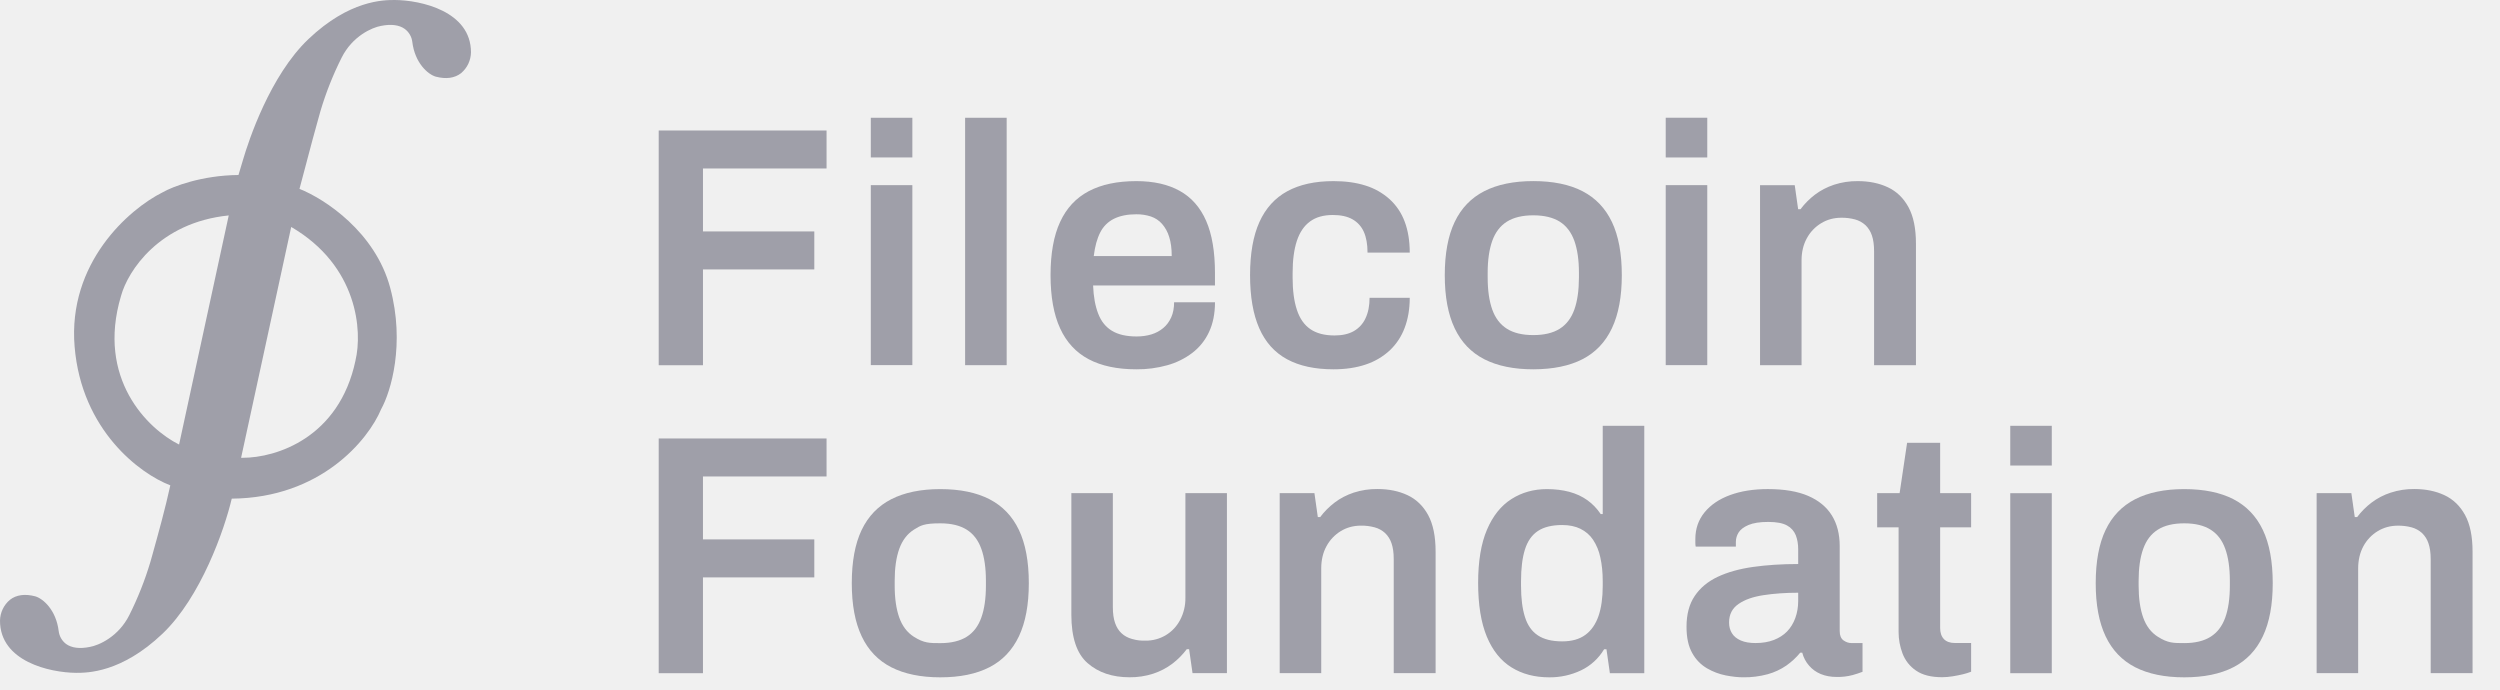
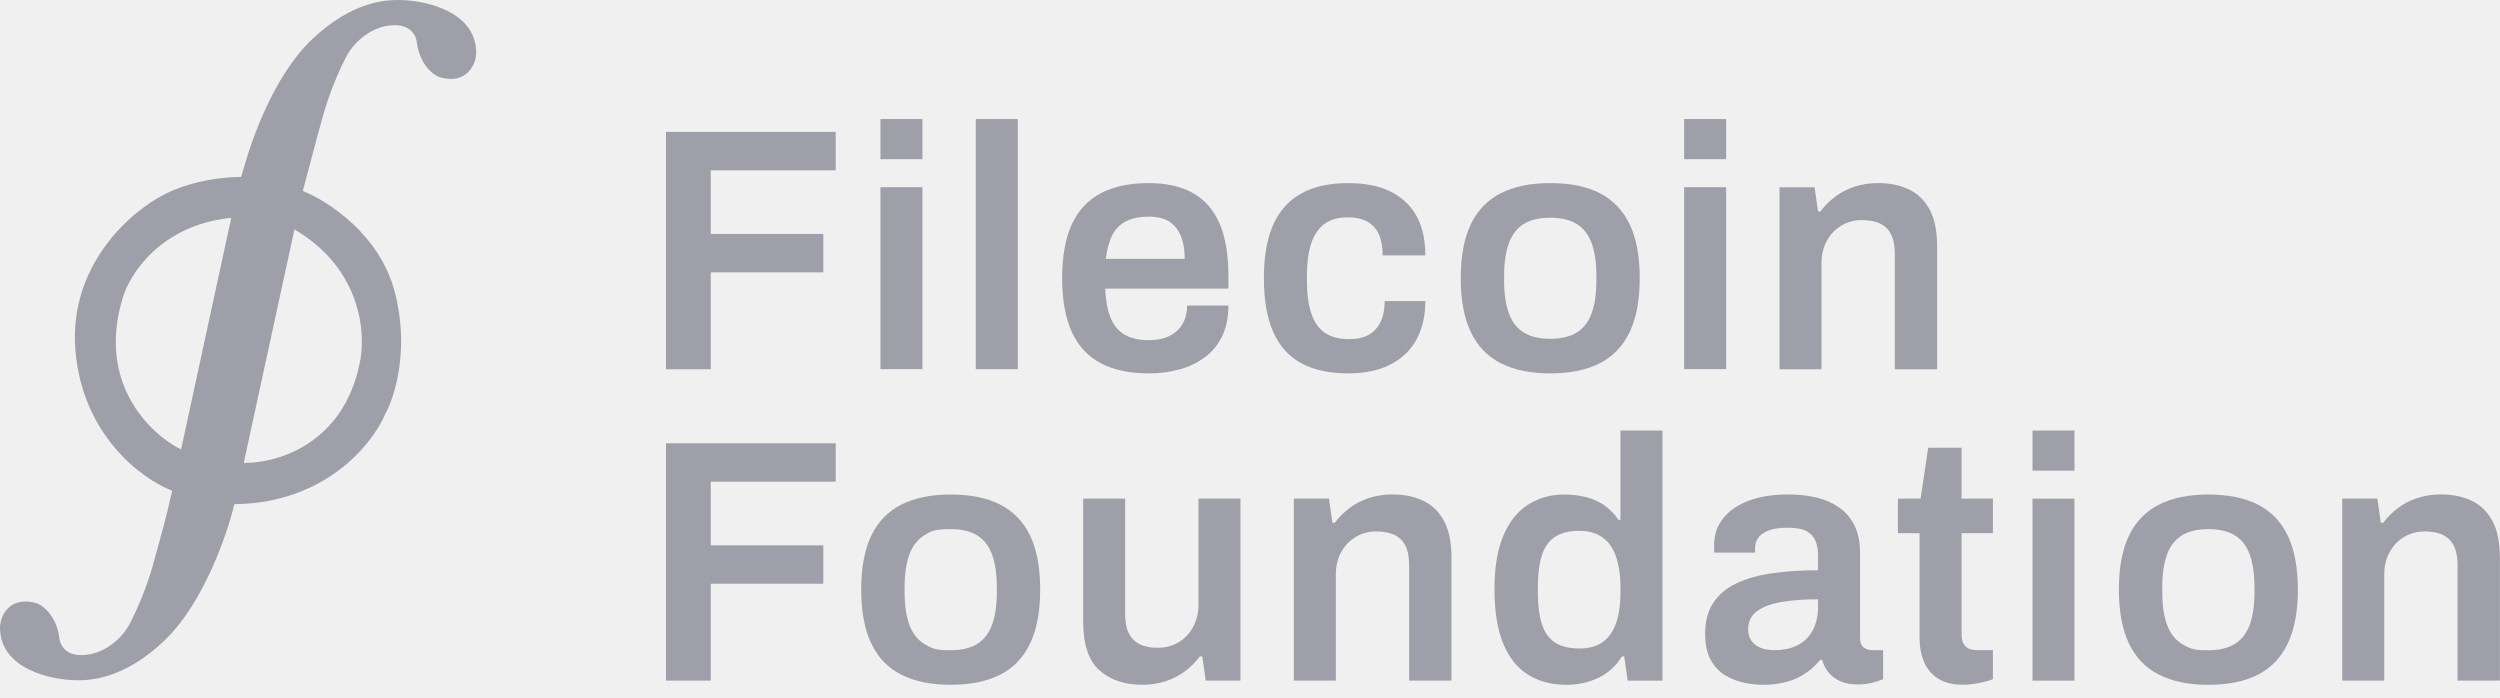
- <svg xmlns="http://www.w3.org/2000/svg" viewBox="0 0 87 24" fill="none">
-   <g clip-path="url(#clip0_714_1626)">
-     <path d="M22.923 12.71V4.541H28.764V5.863H24.463V8.054H28.338V9.376H24.463V12.71H22.923Z" fill="#9F9FA9" />
-     <path fill-rule="evenodd" clip-rule="evenodd" d="M30.304 5.479V4.098H31.75V5.479H30.304ZM30.304 12.707V6.443H31.75V12.706H30.304L30.304 12.707Z" fill="#9F9FA9" />
-     <path d="M33.586 12.708V4.098H35.032V12.708H33.586Z" fill="#9F9FA9" />
-     <path fill-rule="evenodd" clip-rule="evenodd" d="M39.544 12.852C38.88 12.852 38.328 12.735 37.886 12.501C37.444 12.267 37.112 11.908 36.891 11.424C36.669 10.939 36.559 10.323 36.559 9.577C36.559 8.823 36.669 8.206 36.891 7.726C37.111 7.246 37.443 6.888 37.886 6.654C38.328 6.42 38.881 6.303 39.544 6.303C40.145 6.303 40.648 6.416 41.054 6.642C41.462 6.869 41.768 7.216 41.973 7.684C42.178 8.152 42.281 8.76 42.281 9.506V9.935H38.04C38.055 10.324 38.114 10.651 38.218 10.917C38.32 11.183 38.48 11.382 38.697 11.512C38.914 11.644 39.201 11.709 39.556 11.709C39.738 11.709 39.907 11.685 40.066 11.638C40.217 11.593 40.358 11.518 40.48 11.417C40.599 11.318 40.691 11.193 40.759 11.042C40.826 10.892 40.859 10.717 40.859 10.518H42.282C42.281 10.915 42.212 11.261 42.074 11.554C41.942 11.84 41.743 12.089 41.493 12.28C41.233 12.477 40.938 12.623 40.623 12.71C40.272 12.808 39.908 12.856 39.544 12.852ZM38.063 8.91H40.776C40.776 8.648 40.746 8.426 40.687 8.243C40.637 8.077 40.553 7.922 40.439 7.791C40.335 7.673 40.202 7.585 40.054 7.535C39.889 7.481 39.717 7.455 39.544 7.457C39.236 7.457 38.977 7.509 38.768 7.612C38.56 7.714 38.392 7.881 38.288 8.089C38.178 8.303 38.103 8.577 38.063 8.91Z" fill="#9F9FA9" />
-     <path d="M46.405 12.852C45.757 12.852 45.218 12.735 44.787 12.501C44.357 12.267 44.035 11.908 43.822 11.424C43.609 10.939 43.502 10.323 43.502 9.577C43.502 8.823 43.611 8.206 43.828 7.726C44.045 7.246 44.369 6.888 44.8 6.654C45.23 6.42 45.765 6.303 46.405 6.303C46.824 6.303 47.195 6.354 47.519 6.457C47.828 6.552 48.113 6.713 48.354 6.928C48.59 7.142 48.77 7.409 48.881 7.708C48.999 8.017 49.059 8.379 49.059 8.791H47.59C47.59 8.498 47.546 8.256 47.46 8.065C47.378 7.881 47.239 7.728 47.063 7.63C46.885 7.531 46.658 7.481 46.381 7.482C46.057 7.482 45.792 7.557 45.588 7.708C45.382 7.859 45.23 8.083 45.131 8.381C45.033 8.679 44.983 9.054 44.983 9.506V9.661C44.983 10.106 45.032 10.479 45.131 10.78C45.23 11.082 45.386 11.307 45.599 11.453C45.812 11.6 46.093 11.674 46.441 11.674C46.709 11.674 46.932 11.624 47.11 11.524C47.29 11.422 47.433 11.266 47.519 11.078C47.614 10.879 47.661 10.641 47.661 10.364H49.059C49.059 10.753 48.999 11.102 48.881 11.412C48.77 11.71 48.592 11.979 48.36 12.197C48.12 12.418 47.835 12.584 47.525 12.686C47.197 12.797 46.824 12.852 46.405 12.852Z" fill="#9F9FA9" />
-     <path fill-rule="evenodd" clip-rule="evenodd" d="M53.358 12.852C52.679 12.852 52.111 12.735 51.652 12.501C51.194 12.266 50.851 11.907 50.622 11.423C50.392 10.938 50.278 10.323 50.278 9.577C50.278 8.823 50.393 8.206 50.622 7.725C50.851 7.245 51.194 6.888 51.652 6.653C52.11 6.419 52.679 6.302 53.358 6.302C54.045 6.302 54.616 6.419 55.07 6.653C55.524 6.888 55.866 7.245 56.095 7.725C56.324 8.206 56.439 8.823 56.439 9.577C56.439 10.323 56.324 10.938 56.095 11.423C55.866 11.907 55.525 12.266 55.071 12.5C54.616 12.734 54.045 12.851 53.358 12.852ZM53.358 11.661C53.738 11.661 54.044 11.588 54.278 11.441C54.51 11.294 54.68 11.072 54.787 10.774C54.893 10.476 54.946 10.105 54.947 9.66V9.494C54.947 9.049 54.893 8.678 54.787 8.38C54.679 8.082 54.51 7.86 54.278 7.713C54.044 7.567 53.738 7.494 53.358 7.493C52.98 7.493 52.674 7.567 52.441 7.713C52.208 7.86 52.038 8.083 51.931 8.381C51.825 8.678 51.771 9.049 51.771 9.494V9.66C51.771 10.105 51.825 10.476 51.931 10.774C52.038 11.072 52.208 11.294 52.441 11.441C52.674 11.588 52.979 11.661 53.358 11.661ZM57.967 5.479V4.098H59.413V5.479H57.967ZM57.967 12.707V6.443H59.413V12.706H57.967V12.707Z" fill="#9F9FA9" />
-     <path d="M61.249 12.709V6.446H62.457L62.575 7.279H62.659C62.802 7.088 62.971 6.918 63.162 6.773C63.356 6.627 63.577 6.511 63.826 6.428C64.091 6.342 64.37 6.3 64.649 6.303C65.044 6.303 65.394 6.374 65.697 6.517C66.002 6.66 66.241 6.89 66.414 7.208C66.588 7.526 66.675 7.95 66.675 8.482V12.71H65.218V8.744C65.218 8.521 65.192 8.337 65.141 8.19C65.096 8.055 65.019 7.932 64.916 7.833C64.813 7.74 64.689 7.672 64.555 7.636C64.4 7.595 64.24 7.575 64.08 7.577C63.819 7.577 63.584 7.641 63.376 7.768C63.166 7.895 62.994 8.076 62.878 8.291C62.755 8.514 62.694 8.772 62.694 9.065V12.71H61.249V12.709ZM22.923 23.427V15.258H28.764V16.58H24.463V18.771H28.338V20.093H24.463V23.427H22.923Z" fill="#9F9FA9" />
-     <path fill-rule="evenodd" clip-rule="evenodd" d="M32.722 23.571C32.043 23.571 31.474 23.454 31.016 23.22C30.558 22.986 30.214 22.626 29.986 22.142C29.756 21.658 29.642 21.043 29.642 20.296C29.642 19.542 29.756 18.924 29.985 18.444C30.215 17.964 30.558 17.607 31.016 17.373C31.474 17.139 32.042 17.021 32.722 17.021C33.409 17.021 33.98 17.139 34.434 17.373C34.888 17.607 35.23 17.964 35.459 18.444C35.688 18.924 35.803 19.542 35.803 20.296C35.803 21.043 35.688 21.658 35.459 22.142C35.229 22.626 34.888 22.986 34.434 23.219C33.98 23.453 33.41 23.571 32.722 23.571L32.722 23.571ZM32.723 22.381C33.101 22.381 33.407 22.307 33.641 22.16C33.874 22.014 34.044 21.791 34.15 21.492C34.257 21.195 34.31 20.824 34.31 20.38V20.213C34.31 19.768 34.257 19.397 34.15 19.099C34.044 18.802 33.874 18.579 33.641 18.432C33.408 18.286 33.102 18.212 32.723 18.212C32.154 18.212 32.037 18.286 31.804 18.432C31.572 18.579 31.402 18.802 31.295 19.099C31.188 19.397 31.135 19.768 31.135 20.213V20.38C31.135 20.825 31.189 21.196 31.295 21.493C31.402 21.791 31.572 22.013 31.804 22.16C32.154 22.381 32.343 22.381 32.723 22.381Z" fill="#9F9FA9" />
-     <path d="M39.308 23.569C38.708 23.569 38.221 23.404 37.845 23.074C37.47 22.745 37.283 22.183 37.283 21.389V17.161H38.727V21.127C38.727 21.349 38.753 21.534 38.805 21.681C38.856 21.828 38.931 21.947 39.03 22.038C39.128 22.13 39.249 22.195 39.391 22.235C39.605 22.294 39.691 22.294 39.865 22.294C40.113 22.297 40.356 22.232 40.569 22.105C40.781 21.978 40.954 21.794 41.068 21.574C41.193 21.338 41.256 21.073 41.252 20.806V17.161H42.697V23.426H41.5L41.381 22.592H41.299C41.155 22.784 40.986 22.954 40.795 23.099C40.595 23.249 40.37 23.366 40.132 23.444C39.866 23.53 39.588 23.572 39.308 23.569ZM44.533 23.426V17.161H45.742L45.86 17.994H45.943C46.085 17.804 46.253 17.636 46.447 17.488C46.64 17.341 46.861 17.226 47.11 17.143C47.376 17.057 47.654 17.015 47.933 17.018C48.329 17.018 48.678 17.089 48.982 17.232C49.286 17.375 49.525 17.605 49.699 17.923C49.872 18.241 49.959 18.666 49.959 19.197V23.425H48.502V19.459C48.502 19.237 48.476 19.052 48.425 18.906C48.38 18.77 48.303 18.648 48.2 18.549C48.097 18.455 47.973 18.388 47.839 18.352C47.684 18.31 47.525 18.29 47.364 18.292C47.104 18.292 46.869 18.355 46.66 18.482C46.45 18.61 46.279 18.791 46.162 19.007C46.04 19.229 45.979 19.487 45.979 19.781V23.425H44.533V23.426Z" fill="#9F9FA9" />
-     <path fill-rule="evenodd" clip-rule="evenodd" d="M53.915 23.571C53.409 23.571 52.971 23.456 52.6 23.225C52.229 22.995 51.942 22.638 51.741 22.154C51.54 21.669 51.439 21.046 51.439 20.284C51.439 19.53 51.542 18.912 51.747 18.432C51.952 17.952 52.236 17.597 52.6 17.366C52.963 17.136 53.374 17.021 53.832 17.021C54.116 17.021 54.377 17.053 54.614 17.116C54.851 17.18 55.06 17.277 55.242 17.408C55.424 17.539 55.578 17.7 55.705 17.89H55.775V14.818H57.221V23.428H56.024L55.905 22.594H55.823C55.634 22.912 55.356 23.167 55.023 23.327C54.677 23.491 54.298 23.575 53.915 23.571ZM54.366 22.32C54.697 22.32 54.966 22.244 55.171 22.093C55.376 21.943 55.528 21.724 55.628 21.438C55.726 21.153 55.775 20.803 55.775 20.39V20.236C55.775 19.926 55.748 19.648 55.692 19.402C55.648 19.181 55.562 18.971 55.438 18.782C55.328 18.619 55.176 18.488 54.999 18.402C54.822 18.315 54.611 18.271 54.366 18.271C54.01 18.271 53.727 18.34 53.518 18.479C53.309 18.618 53.159 18.832 53.068 19.122C52.977 19.412 52.932 19.779 52.932 20.224V20.39C52.932 20.827 52.978 21.188 53.069 21.474C53.159 21.76 53.309 21.973 53.518 22.111C53.728 22.25 54.01 22.32 54.366 22.32ZM60.657 23.57C60.483 23.57 60.284 23.548 60.059 23.505C59.83 23.46 59.61 23.377 59.408 23.26C59.191 23.134 59.012 22.95 58.892 22.73C58.757 22.496 58.69 22.188 58.691 21.807C58.691 21.379 58.785 21.024 58.975 20.742C59.164 20.459 59.431 20.237 59.775 20.074C60.118 19.912 60.529 19.797 61.007 19.729C61.484 19.662 62.008 19.628 62.577 19.628V19.116C62.577 18.933 62.549 18.771 62.494 18.628C62.436 18.483 62.329 18.362 62.192 18.288C62.045 18.205 61.826 18.163 61.534 18.163C61.242 18.163 61.013 18.199 60.846 18.27C60.68 18.342 60.566 18.429 60.503 18.532C60.442 18.628 60.409 18.74 60.408 18.854V19.021H59.01C59.002 18.982 58.998 18.942 58.998 18.902V18.759C58.998 18.401 59.105 18.092 59.319 17.829C59.532 17.568 59.828 17.367 60.207 17.228C60.586 17.089 61.024 17.02 61.522 17.02C62.09 17.02 62.559 17.099 62.926 17.258C63.293 17.417 63.567 17.643 63.749 17.937C63.931 18.231 64.022 18.588 64.022 19.008V21.962C64.022 22.113 64.065 22.22 64.152 22.284C64.239 22.347 64.334 22.379 64.436 22.379H64.816V23.379C64.703 23.422 64.588 23.46 64.472 23.492C64.29 23.54 64.103 23.562 63.915 23.558C63.71 23.558 63.526 23.524 63.364 23.457C63.207 23.393 63.067 23.293 62.956 23.165C62.842 23.035 62.761 22.88 62.718 22.713H62.648C62.513 22.879 62.353 23.028 62.168 23.159C61.969 23.296 61.749 23.399 61.516 23.463C61.236 23.539 60.947 23.575 60.657 23.57ZM61.096 22.378C61.333 22.378 61.544 22.342 61.73 22.271C61.915 22.199 62.069 22.1 62.192 21.973C62.314 21.846 62.409 21.692 62.476 21.509C62.543 21.326 62.577 21.128 62.577 20.913V20.627C62.142 20.627 61.742 20.655 61.374 20.711C61.006 20.766 60.714 20.869 60.498 21.02C60.28 21.171 60.171 21.386 60.172 21.664C60.172 21.806 60.205 21.931 60.272 22.038C60.339 22.146 60.442 22.229 60.58 22.289C60.718 22.349 60.89 22.378 61.096 22.378Z" fill="#9F9FA9" />
-     <path d="M67.588 23.567C67.201 23.567 66.897 23.49 66.676 23.335C66.462 23.19 66.298 22.982 66.207 22.739C66.117 22.502 66.071 22.249 66.071 21.995V18.351H65.325V17.16H66.107L66.367 15.41H67.517V17.16H68.595V18.351H67.517V21.852C67.517 22.019 67.56 22.148 67.647 22.239C67.734 22.331 67.864 22.377 68.038 22.377H68.595V23.376C68.5 23.413 68.403 23.442 68.305 23.466C68.185 23.494 68.064 23.518 67.943 23.537C67.825 23.556 67.707 23.566 67.588 23.567Z" fill="#9F9FA9" />
-     <path fill-rule="evenodd" clip-rule="evenodd" d="M69.957 16.2V14.818H71.402V16.2H69.957ZM69.957 23.427V17.164H71.402V23.427H69.957ZM76.011 23.571C75.332 23.571 74.763 23.454 74.305 23.22C73.847 22.985 73.504 22.626 73.274 22.141C73.045 21.657 72.93 21.042 72.931 20.296C72.931 19.541 73.045 18.924 73.274 18.444C73.503 17.963 73.847 17.607 74.305 17.372C74.763 17.138 75.332 17.021 76.011 17.021C76.698 17.021 77.269 17.138 77.723 17.372C78.177 17.607 78.519 17.963 78.748 18.444C78.977 18.924 79.091 19.541 79.091 20.296C79.091 21.042 78.977 21.657 78.748 22.141C78.519 22.626 78.177 22.985 77.723 23.219C77.269 23.453 76.698 23.571 76.011 23.571ZM76.011 22.38C76.39 22.38 76.696 22.307 76.929 22.159C77.162 22.013 77.332 21.791 77.439 21.492C77.546 21.195 77.599 20.824 77.599 20.379V20.212C77.599 19.768 77.546 19.396 77.439 19.099C77.333 18.801 77.163 18.579 76.929 18.432C76.696 18.285 76.39 18.212 76.011 18.212C75.632 18.212 75.326 18.285 75.093 18.432C74.86 18.579 74.69 18.801 74.584 19.099C74.477 19.397 74.424 19.768 74.424 20.212V20.379C74.424 20.824 74.477 21.195 74.584 21.493C74.69 21.79 74.86 22.012 75.093 22.159C75.442 22.38 75.632 22.38 76.011 22.38Z" fill="#9F9FA9" />
-     <path d="M80.619 23.426V17.161H81.827L81.946 17.995H82.028C82.171 17.805 82.338 17.636 82.532 17.489C82.733 17.338 82.957 17.221 83.196 17.144C83.462 17.057 83.74 17.015 84.019 17.018C84.414 17.018 84.763 17.09 85.068 17.233C85.372 17.376 85.611 17.606 85.784 17.923C85.958 18.241 86.045 18.666 86.045 19.198V23.425H84.588V19.46C84.588 19.238 84.562 19.053 84.51 18.906C84.466 18.771 84.388 18.648 84.286 18.549C84.182 18.456 84.058 18.388 83.924 18.352C83.769 18.311 83.61 18.291 83.45 18.293C83.19 18.293 82.955 18.356 82.746 18.483C82.536 18.61 82.364 18.791 82.247 19.007C82.126 19.23 82.065 19.488 82.064 19.781V23.425H80.619V23.426ZM13.739 0C13.351 0 12.162 0 10.73 1.364C9.395 2.637 8.653 4.894 8.458 5.557L8.446 5.598L8.299 6.09C7.027 6.101 6.017 6.488 5.659 6.693C4.492 7.274 2.35 9.145 2.597 12.07C2.841 14.973 4.866 16.485 5.927 16.89C5.751 17.695 5.532 18.485 5.299 19.323L5.234 19.553C5.044 20.191 4.798 20.811 4.5 21.406C4.122 22.161 3.437 22.459 3.126 22.513C2.775 22.585 2.494 22.549 2.301 22.411C2.23 22.358 2.17 22.29 2.125 22.212C2.081 22.135 2.053 22.049 2.042 21.96C1.952 21.22 1.492 20.826 1.223 20.751C0.865 20.659 0.57 20.699 0.347 20.872C0.24 20.961 0.154 21.072 0.094 21.198C0.034 21.324 0.002 21.461 0 21.6C0 23.02 1.734 23.407 2.648 23.415C3.036 23.415 4.225 23.415 5.657 22.051C6.987 20.783 7.809 18.438 8.065 17.353C11.166 17.327 12.821 15.304 13.264 14.239C13.602 13.631 14.104 11.968 13.578 10.012C13.058 8.073 11.303 6.923 10.422 6.573L10.681 5.6L10.687 5.575C10.816 5.077 10.954 4.575 11.089 4.091L11.153 3.861C11.343 3.223 11.589 2.603 11.888 2.008C12.266 1.253 12.951 0.955 13.261 0.901C13.614 0.831 13.891 0.867 14.086 1.007C14.158 1.061 14.219 1.128 14.264 1.206C14.309 1.284 14.338 1.37 14.348 1.459C14.439 2.2 14.898 2.593 15.167 2.668C15.525 2.761 15.82 2.72 16.043 2.548C16.15 2.458 16.237 2.347 16.297 2.221C16.356 2.095 16.388 1.958 16.39 1.819C16.389 0.395 14.655 0.006 13.739 0ZM7.96 7.497L6.232 15.47C5.134 14.923 3.353 13.171 4.212 10.297C4.449 9.431 5.539 7.742 7.96 7.497ZM12.371 12.547C11.803 15.236 9.613 15.931 8.449 15.931H8.39L10.134 7.898C12.46 9.255 12.616 11.529 12.37 12.546L12.371 12.547Z" fill="#9F9FA9" />
+ <svg xmlns="http://www.w3.org/2000/svg" width="100%" height="100%" viewBox="0 0 147 41" fill="none">
+   <g clip-path="url(#clip0_1472_6083)">
+     <path d="M39.161 21.712V7.756H49.139V10.014H41.792V13.757H48.411V16.015H41.792V21.712H39.161Z" fill="#9F9FA9" />
+     <path fill-rule="evenodd" clip-rule="evenodd" d="M51.77 9.36V7H54.239V9.36H51.77ZM51.77 21.707V11.006H54.239V21.706H51.769L51.77 21.707Z" fill="#9F9FA9" />
+     <path d="M57.376 21.709V7H59.846V21.709H57.376Z" fill="#9F9FA9" />
+     <path fill-rule="evenodd" clip-rule="evenodd" d="M67.554 21.955C66.421 21.955 65.476 21.755 64.721 21.355C63.966 20.955 63.399 20.341 63.021 19.514C62.643 18.686 62.454 17.634 62.454 16.36C62.454 15.072 62.643 14.017 63.021 13.197C63.398 12.377 63.965 11.766 64.721 11.366C65.477 10.966 66.421 10.766 67.554 10.766C68.58 10.766 69.44 10.959 70.134 11.346C70.83 11.732 71.353 12.326 71.704 13.126C72.054 13.926 72.229 14.963 72.23 16.238V16.971H64.984C65.011 17.635 65.112 18.195 65.288 18.649C65.463 19.103 65.736 19.442 66.108 19.666C66.479 19.89 66.968 20.002 67.575 20.002C67.885 20.002 68.175 19.961 68.445 19.88C68.704 19.803 68.945 19.675 69.153 19.503C69.356 19.333 69.514 19.12 69.629 18.863C69.744 18.605 69.801 18.307 69.801 17.967H72.231C72.23 18.645 72.112 19.235 71.876 19.737C71.651 20.225 71.311 20.651 70.884 20.978C70.439 21.314 69.935 21.563 69.397 21.711C68.797 21.878 68.177 21.961 67.554 21.955ZM65.024 15.22H69.659C69.659 14.773 69.608 14.393 69.507 14.081C69.422 13.796 69.278 13.532 69.083 13.308C68.906 13.107 68.679 12.957 68.425 12.871C68.144 12.779 67.85 12.734 67.555 12.738C67.028 12.738 66.586 12.826 66.229 13.003C65.874 13.177 65.586 13.463 65.409 13.817C65.22 14.183 65.092 14.651 65.024 15.22Z" fill="#9F9FA9" />
+     <path d="M79.275 21.955C78.169 21.955 77.248 21.755 76.512 21.355C75.777 20.955 75.227 20.341 74.862 19.514C74.499 18.686 74.317 17.634 74.316 16.36C74.316 15.072 74.502 14.017 74.873 13.197C75.244 12.377 75.797 11.766 76.533 11.366C77.268 10.966 78.182 10.766 79.275 10.766C79.99 10.766 80.625 10.854 81.178 11.03C81.706 11.192 82.193 11.466 82.605 11.834C83.007 12.199 83.316 12.656 83.505 13.166C83.708 13.695 83.809 14.312 83.809 15.017H81.299C81.299 14.515 81.225 14.102 81.077 13.777C80.938 13.462 80.7 13.201 80.399 13.034C80.095 12.864 79.707 12.779 79.235 12.78C78.681 12.78 78.229 12.908 77.879 13.166C77.528 13.424 77.268 13.807 77.099 14.316C76.931 14.824 76.847 15.465 76.846 16.238V16.503C76.846 17.263 76.93 17.9 77.099 18.415C77.268 18.931 77.535 19.314 77.899 19.565C78.263 19.815 78.742 19.941 79.336 19.941C79.795 19.941 80.176 19.856 80.479 19.686C80.787 19.512 81.031 19.245 81.178 18.924C81.34 18.584 81.421 18.177 81.421 17.704H83.809C83.809 18.368 83.708 18.964 83.505 19.494C83.315 20.003 83.011 20.463 82.615 20.836C82.204 21.212 81.718 21.497 81.188 21.67C80.628 21.86 79.99 21.955 79.275 21.955Z" fill="#9F9FA9" />
+     <path fill-rule="evenodd" clip-rule="evenodd" d="M91.154 21.955C89.994 21.955 89.022 21.755 88.239 21.355C87.456 20.955 86.87 20.341 86.479 19.514C86.087 18.686 85.891 17.635 85.892 16.36C85.892 15.072 86.088 14.018 86.479 13.197C86.87 12.377 87.456 11.767 88.239 11.366C89.022 10.966 89.993 10.766 91.154 10.766C92.327 10.766 93.302 10.966 94.078 11.366C94.854 11.766 95.438 12.376 95.829 13.196C96.22 14.018 96.416 15.073 96.416 16.36C96.416 17.635 96.22 18.686 95.829 19.514C95.438 20.341 94.854 20.954 94.079 21.354C93.302 21.754 92.327 21.954 91.154 21.955ZM91.154 19.921C91.802 19.921 92.325 19.795 92.724 19.544C93.121 19.294 93.411 18.914 93.594 18.405C93.775 17.897 93.866 17.263 93.867 16.503V16.218C93.867 15.458 93.776 14.824 93.594 14.316C93.411 13.807 93.121 13.428 92.724 13.177C92.325 12.927 91.802 12.802 91.154 12.801C90.507 12.801 89.985 12.926 89.586 13.177C89.188 13.428 88.898 13.808 88.716 14.317C88.533 14.825 88.442 15.459 88.442 16.218V16.503C88.442 17.263 88.533 17.897 88.716 18.405C88.898 18.914 89.188 19.294 89.586 19.545C89.984 19.796 90.506 19.921 91.154 19.921ZM99.027 9.36V7H101.497V9.36H99.027ZM99.027 21.707V11.006H101.497V21.706H99.027V21.707Z" fill="#9F9FA9" />
+     <path d="M104.634 21.71V11.01H106.698L106.9 12.434H107.042C107.287 12.107 107.577 11.816 107.902 11.569C108.233 11.319 108.611 11.122 109.036 10.979C109.49 10.832 109.965 10.76 110.442 10.766C111.117 10.766 111.714 10.888 112.233 11.132C112.753 11.376 113.161 11.769 113.458 12.312C113.755 12.855 113.903 13.58 113.903 14.488V21.711H111.414V14.936C111.414 14.556 111.37 14.241 111.282 13.99C111.206 13.758 111.074 13.549 110.898 13.38C110.722 13.221 110.51 13.105 110.281 13.044C110.017 12.973 109.745 12.939 109.471 12.942C109.025 12.943 108.624 13.051 108.267 13.268C107.909 13.485 107.616 13.794 107.417 14.163C107.208 14.543 107.103 14.984 107.103 15.485V21.711H104.634V21.71ZM39.161 40.02V26.064H49.139V28.323H41.792V32.066H48.411V34.324H41.792V40.02H39.161Z" fill="#9F9FA9" />
+     <path fill-rule="evenodd" clip-rule="evenodd" d="M55.9 40.266C54.74 40.266 53.769 40.066 52.986 39.666C52.203 39.266 51.617 38.652 51.226 37.824C50.834 36.998 50.639 35.947 50.639 34.671C50.639 33.383 50.834 32.328 51.225 31.507C51.617 30.687 52.204 30.077 52.986 29.677C53.768 29.277 54.74 29.077 55.901 29.077C57.075 29.077 58.049 29.277 58.825 29.677C59.601 30.077 60.185 30.687 60.576 31.507C60.968 32.328 61.163 33.383 61.163 34.671C61.163 35.947 60.968 36.998 60.576 37.824C60.184 38.652 59.601 39.266 58.826 39.665C58.05 40.065 57.075 40.265 55.901 40.265L55.9 40.266ZM55.902 38.232C56.549 38.232 57.072 38.106 57.47 37.855C57.868 37.605 58.158 37.225 58.34 36.715C58.522 36.207 58.613 35.574 58.613 34.814V34.529C58.613 33.769 58.522 33.135 58.34 32.627C58.158 32.118 57.868 31.738 57.47 31.487C57.072 31.237 56.55 31.112 55.902 31.111C54.931 31.11 54.731 31.237 54.333 31.487C53.935 31.738 53.645 32.118 53.463 32.627C53.281 33.135 53.19 33.769 53.19 34.529V34.814C53.19 35.574 53.281 36.208 53.463 36.716C53.645 37.224 53.935 37.604 54.333 37.855C54.93 38.232 55.253 38.232 55.902 38.232Z" fill="#9F9FA9" />
+     <path d="M67.151 40.264C66.126 40.264 65.293 39.982 64.651 39.419C64.011 38.857 63.691 37.897 63.691 36.541V29.318H66.159V36.093C66.159 36.473 66.203 36.788 66.291 37.039C66.379 37.289 66.507 37.493 66.676 37.649C66.844 37.805 67.05 37.917 67.293 37.985C67.658 38.086 67.806 38.087 68.103 38.087C68.526 38.092 68.942 37.98 69.304 37.763C69.667 37.546 69.962 37.232 70.157 36.857C70.371 36.453 70.479 36.001 70.471 35.544V29.318H72.94V40.02H70.896L70.693 38.596H70.552C70.307 38.922 70.017 39.214 69.692 39.461C69.349 39.718 68.966 39.918 68.558 40.051C68.104 40.198 67.628 40.269 67.151 40.264ZM76.077 40.02V29.317H78.142L78.344 30.741H78.486C78.728 30.416 79.015 30.128 79.346 29.877C79.676 29.625 80.054 29.429 80.479 29.287C80.933 29.139 81.408 29.067 81.886 29.073C82.561 29.073 83.158 29.195 83.677 29.439C84.197 29.683 84.605 30.077 84.902 30.619C85.198 31.162 85.346 31.888 85.347 32.796V40.018H82.857V33.244C82.857 32.864 82.813 32.548 82.726 32.298C82.649 32.066 82.518 31.857 82.342 31.688C82.165 31.528 81.954 31.413 81.724 31.352C81.46 31.281 81.187 31.247 80.914 31.25C80.469 31.25 80.068 31.358 79.71 31.575C79.352 31.793 79.059 32.102 78.86 32.471C78.651 32.851 78.547 33.291 78.547 33.793V40.018H76.077V40.02Z" fill="#9F9FA9" />
+     <path fill-rule="evenodd" clip-rule="evenodd" d="M92.105 40.267C91.241 40.267 90.492 40.071 89.858 39.677C89.224 39.284 88.735 38.674 88.391 37.847C88.047 37.019 87.875 35.954 87.875 34.652C87.875 33.364 88.05 32.309 88.401 31.489C88.752 30.669 89.237 30.062 89.858 29.668C90.479 29.275 91.18 29.078 91.963 29.078C92.449 29.078 92.894 29.133 93.299 29.241C93.704 29.349 94.061 29.515 94.372 29.739C94.683 29.963 94.946 30.238 95.162 30.563H95.282V25.315H97.752V40.023H95.708L95.505 38.599H95.364C95.042 39.142 94.567 39.577 93.998 39.85C93.407 40.132 92.76 40.274 92.105 40.267ZM92.875 38.13C93.442 38.13 93.9 38.001 94.251 37.743C94.601 37.486 94.861 37.113 95.031 36.624C95.199 36.136 95.283 35.54 95.283 34.834V34.57C95.283 34.041 95.236 33.566 95.141 33.146C95.066 32.769 94.918 32.409 94.707 32.087C94.518 31.809 94.259 31.585 93.957 31.437C93.654 31.288 93.293 31.213 92.875 31.213C92.267 31.213 91.784 31.332 91.427 31.569C91.07 31.807 90.813 32.173 90.658 32.667C90.503 33.163 90.426 33.791 90.426 34.549V34.834C90.426 35.58 90.504 36.197 90.659 36.685C90.813 37.174 91.069 37.537 91.427 37.774C91.785 38.012 92.268 38.13 92.875 38.13ZM103.622 40.266C103.325 40.266 102.985 40.229 102.601 40.154C102.209 40.078 101.833 39.937 101.488 39.736C101.118 39.52 100.813 39.208 100.607 38.831C100.377 38.431 100.262 37.906 100.263 37.254C100.263 36.523 100.425 35.916 100.749 35.434C101.072 34.952 101.528 34.572 102.115 34.294C102.702 34.017 103.403 33.82 104.22 33.704C105.036 33.589 105.93 33.531 106.902 33.531V32.657C106.902 32.345 106.855 32.067 106.76 31.823C106.662 31.575 106.479 31.37 106.244 31.243C105.994 31.101 105.619 31.029 105.12 31.029C104.621 31.029 104.23 31.09 103.946 31.212C103.662 31.334 103.467 31.484 103.36 31.66C103.255 31.824 103.198 32.015 103.197 32.209V32.494H100.809C100.795 32.428 100.789 32.36 100.789 32.291V32.046C100.789 31.436 100.971 30.907 101.336 30.459C101.7 30.012 102.206 29.67 102.854 29.432C103.501 29.195 104.249 29.076 105.1 29.076C106.071 29.076 106.871 29.212 107.499 29.483C108.126 29.755 108.594 30.141 108.905 30.643C109.216 31.145 109.371 31.755 109.371 32.473V37.519C109.371 37.777 109.445 37.96 109.593 38.069C109.742 38.177 109.904 38.231 110.079 38.231H110.727V39.94C110.534 40.013 110.338 40.078 110.14 40.133C109.829 40.214 109.509 40.252 109.188 40.245C108.837 40.245 108.524 40.188 108.247 40.072C107.979 39.963 107.739 39.793 107.549 39.574C107.356 39.352 107.217 39.087 107.144 38.801H107.023C106.793 39.086 106.52 39.34 106.203 39.563C105.864 39.798 105.487 39.973 105.09 40.083C104.612 40.213 104.117 40.274 103.622 40.266ZM104.372 38.229C104.777 38.229 105.138 38.168 105.455 38.046C105.772 37.924 106.035 37.755 106.244 37.537C106.453 37.321 106.615 37.057 106.73 36.744C106.845 36.433 106.902 36.094 106.902 35.727V35.238C106.16 35.238 105.475 35.286 104.848 35.381C104.219 35.476 103.72 35.652 103.35 35.91C102.978 36.168 102.792 36.535 102.793 37.009C102.793 37.253 102.85 37.466 102.965 37.649C103.08 37.833 103.255 37.975 103.491 38.077C103.727 38.179 104.021 38.23 104.372 38.229Z" fill="#9F9FA9" />
+     <path d="M115.462 40.262C114.801 40.262 114.282 40.13 113.904 39.865C113.538 39.617 113.259 39.262 113.104 38.848C112.95 38.442 112.871 38.011 112.871 37.576V31.351H111.597V29.317H112.932L113.377 26.327H115.341V29.317H117.183V31.351H115.341V37.332C115.341 37.617 115.416 37.838 115.564 37.993C115.712 38.15 115.935 38.228 116.232 38.228H117.183V39.936C117.021 39.998 116.856 40.049 116.687 40.089C116.483 40.138 116.277 40.179 116.069 40.211C115.868 40.244 115.666 40.261 115.462 40.262Z" fill="#9F9FA9" />
+     <path fill-rule="evenodd" clip-rule="evenodd" d="M119.51 27.674V25.314H121.979V27.674H119.51ZM119.51 40.022V29.322H121.979V40.022H119.51ZM129.852 40.267C128.691 40.267 127.72 40.066 126.938 39.666C126.156 39.267 125.569 38.653 125.177 37.825C124.785 36.998 124.589 35.947 124.59 34.672C124.59 33.383 124.785 32.328 125.177 31.508C125.568 30.688 126.155 30.078 126.938 29.677C127.72 29.277 128.692 29.078 129.852 29.078C131.026 29.078 132.001 29.277 132.777 29.677C133.553 30.078 134.136 30.688 134.527 31.508C134.918 32.328 135.114 33.383 135.114 34.672C135.114 35.947 134.918 36.998 134.527 37.825C134.136 38.653 133.553 39.266 132.777 39.666C132.001 40.066 131.026 40.267 129.852 40.267ZM129.853 38.233C130.499 38.233 131.022 38.107 131.421 37.855C131.819 37.605 132.109 37.225 132.292 36.715C132.474 36.208 132.565 35.574 132.565 34.815V34.529C132.565 33.77 132.474 33.136 132.292 32.627C132.11 32.119 131.819 31.739 131.421 31.488C131.023 31.238 130.5 31.112 129.853 31.111C129.205 31.111 128.682 31.237 128.284 31.488C127.886 31.739 127.596 32.119 127.414 32.627C127.232 33.136 127.141 33.77 127.141 34.529V34.815C127.141 35.575 127.232 36.209 127.414 36.717C127.596 37.224 127.886 37.604 128.284 37.855C128.881 38.233 129.205 38.233 129.853 38.233Z" fill="#9F9FA9" />
+     <path d="M137.724 40.02V29.317H139.788L139.991 30.741H140.132C140.375 30.416 140.661 30.128 140.992 29.877C141.335 29.619 141.718 29.42 142.126 29.287C142.58 29.14 143.055 29.067 143.533 29.073C144.207 29.073 144.804 29.195 145.324 29.439C145.843 29.684 146.251 30.077 146.548 30.619C146.845 31.162 146.993 31.888 146.993 32.796V40.018H144.504V33.244C144.504 32.864 144.46 32.549 144.372 32.298C144.295 32.066 144.164 31.857 143.988 31.688C143.812 31.529 143.6 31.413 143.37 31.352C143.106 31.281 142.834 31.247 142.561 31.25C142.116 31.25 141.714 31.358 141.357 31.575C140.999 31.793 140.705 32.102 140.506 32.471C140.298 32.851 140.194 33.292 140.193 33.793V40.018H137.724V40.02ZM23.47 0C22.808 0 20.777 0 18.33 2.33C16.049 4.505 14.783 8.36 14.449 9.494L14.429 9.564L14.177 10.404C12.005 10.422 10.279 11.084 9.668 11.434C7.674 12.427 4.015 15.623 4.436 20.619C4.854 25.579 8.313 28.161 10.125 28.854C9.824 30.229 9.45 31.579 9.052 33.01L8.942 33.403C8.617 34.493 8.197 35.553 7.687 36.569C7.042 37.858 5.871 38.368 5.341 38.459C4.74 38.583 4.261 38.522 3.931 38.286C3.809 38.194 3.707 38.078 3.631 37.946C3.555 37.813 3.507 37.667 3.489 37.515C3.335 36.25 2.549 35.577 2.09 35.45C1.478 35.292 0.974 35.361 0.593 35.656C0.41 35.808 0.263 35.998 0.16 36.213C0.058 36.428 0.003 36.662 0 36.9C0 39.325 2.962 39.987 4.524 40C5.187 40 7.217 40 9.664 37.67C11.936 35.505 13.341 31.498 13.778 29.645C19.075 29.6 21.903 26.144 22.66 24.325C23.236 23.287 24.095 20.445 23.195 17.104C22.307 13.792 19.309 11.826 17.805 11.229L18.247 9.566L18.257 9.524C18.477 8.674 18.713 7.816 18.943 6.989L19.053 6.596C19.378 5.506 19.798 4.446 20.308 3.43C20.954 2.141 22.125 1.631 22.654 1.54C23.257 1.42 23.73 1.481 24.063 1.721C24.187 1.812 24.29 1.928 24.367 2.06C24.444 2.193 24.493 2.34 24.511 2.493C24.666 3.758 25.451 4.43 25.91 4.558C26.522 4.716 27.026 4.646 27.407 4.352C27.59 4.2 27.737 4.009 27.84 3.794C27.942 3.58 27.997 3.345 28 3.107C27.997 0.674 25.035 0.01 23.47 0ZM13.598 12.808L10.647 26.428C8.77 25.493 5.728 22.5 7.195 17.59C7.601 16.112 9.462 13.226 13.598 12.808ZM21.134 21.434C20.163 26.029 16.422 27.216 14.434 27.216H14.333L17.313 13.493C21.286 15.811 21.552 19.695 21.133 21.433L21.134 21.434Z" fill="#9F9FA9" />
  </g>
  <defs>
-     <clipPath id="clip0_714_1626">
-       <rect width="86.049" height="24" fill="white" />
+     <clipPath id="clip0_1472_6083">
+       <rect width="147" height="41" fill="white" />
    </clipPath>
  </defs>
</svg>
